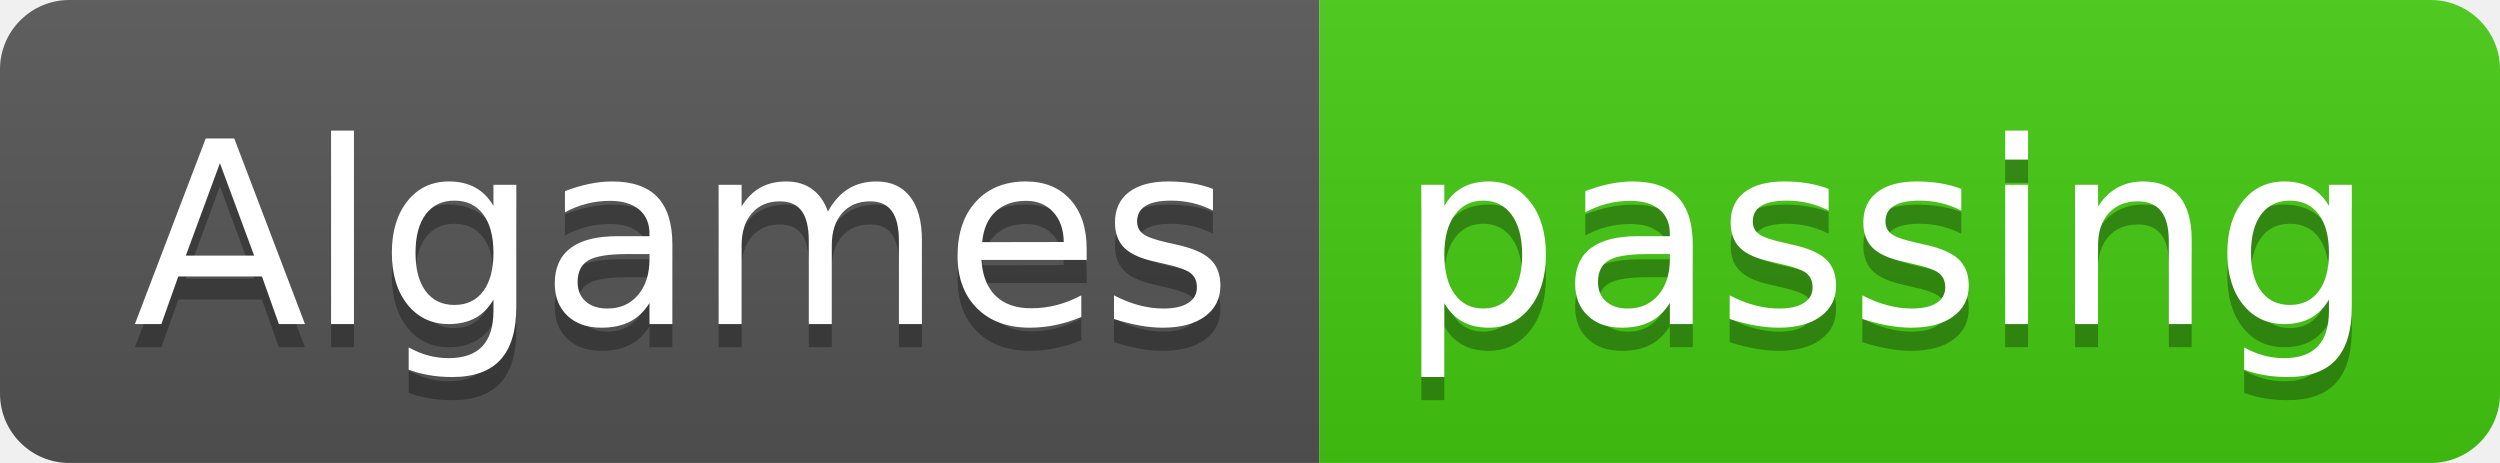
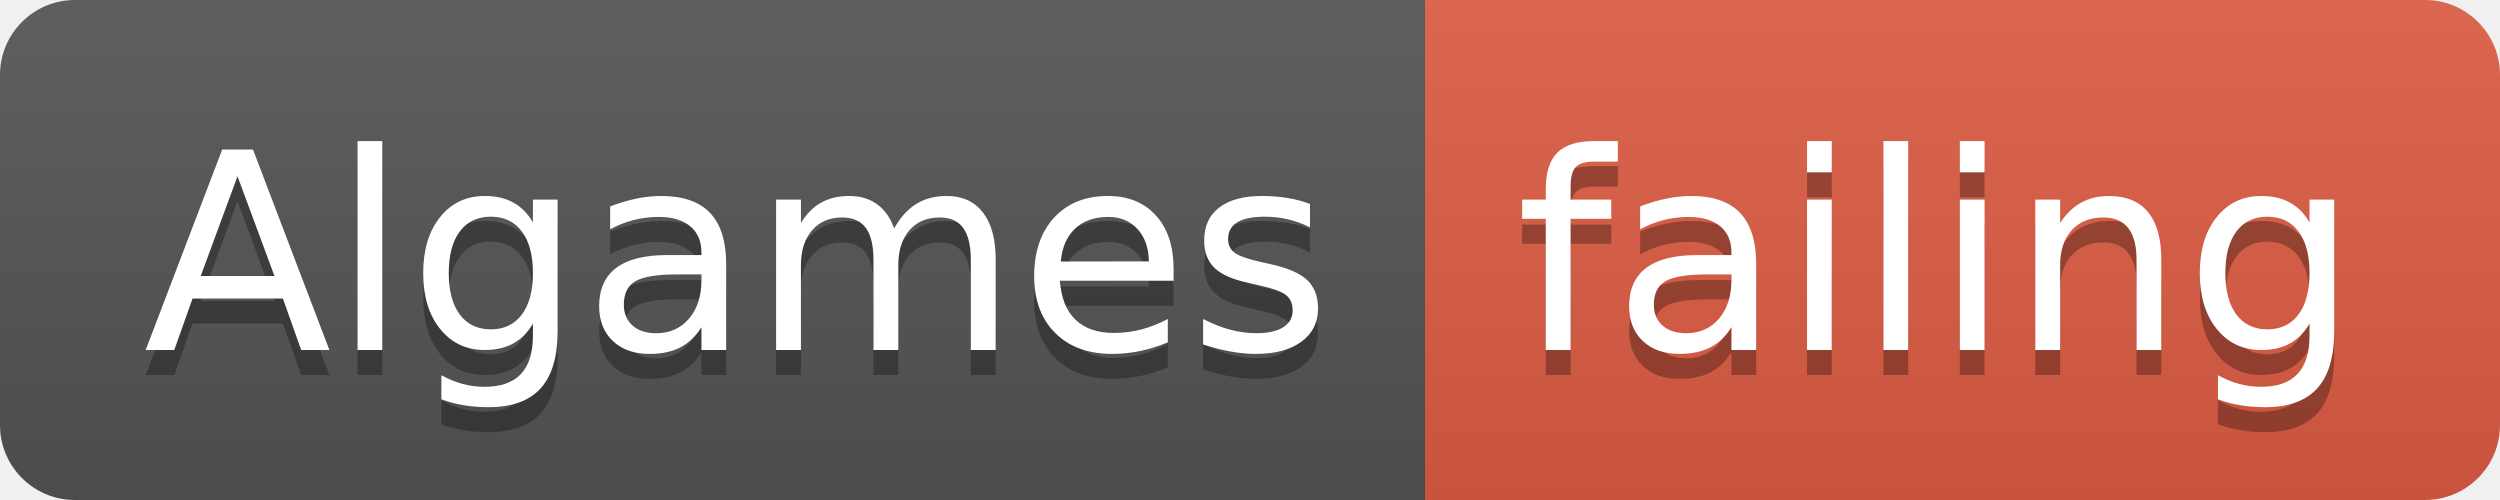
- <svg xmlns="http://www.w3.org/2000/svg" width="108" height="20">
+ <svg xmlns="http://www.w3.org/2000/svg" width="100" height="20">
  <linearGradient id="smooth" x2="0" y2="100%">
    <stop offset="0" stop-color="#bbb" stop-opacity=".1" />
    <stop offset="1" stop-opacity=".1" />
  </linearGradient>
  <clipPath id="round">
-     <rect width="108" height="20" rx="3" fill="#fff" />
+     <rect width="100" height="20" rx="3" fill="#fff" />
  </clipPath>
  <g clip-path="url(#round)">
    <rect width="57" height="20" fill="#555" />
-     <rect x="57" width="51" height="20" fill="#4c1" />
-     <rect width="108" height="20" fill="url(#smooth)" />
+     <rect x="57" width="43" height="20" fill="#e05d44" />
+     <rect width="100" height="20" fill="url(#smooth)" />
  </g>
  <g fill="#fff" text-anchor="middle" font-family="DejaVu Sans,Verdana,Geneva,sans-serif" font-size="110">
    <text x="295" y="150" fill="#010101" fill-opacity=".3" transform="scale(0.1)" textLength="470" lengthAdjust="spacing">Algames</text>
    <text x="295" y="140" transform="scale(0.1)" textLength="470" lengthAdjust="spacing">Algames</text>
-     <text x="815" y="150" fill="#010101" fill-opacity=".3" transform="scale(0.1)" textLength="410" lengthAdjust="spacing">passing</text>
-     <text x="815" y="140" transform="scale(0.1)" textLength="410" lengthAdjust="spacing">passing</text>
+     <text x="775" y="150" fill="#010101" fill-opacity=".3" transform="scale(0.1)" textLength="330" lengthAdjust="spacing">failing</text>
+     <text x="775" y="140" transform="scale(0.1)" textLength="330" lengthAdjust="spacing">failing</text>
  </g>
</svg>
